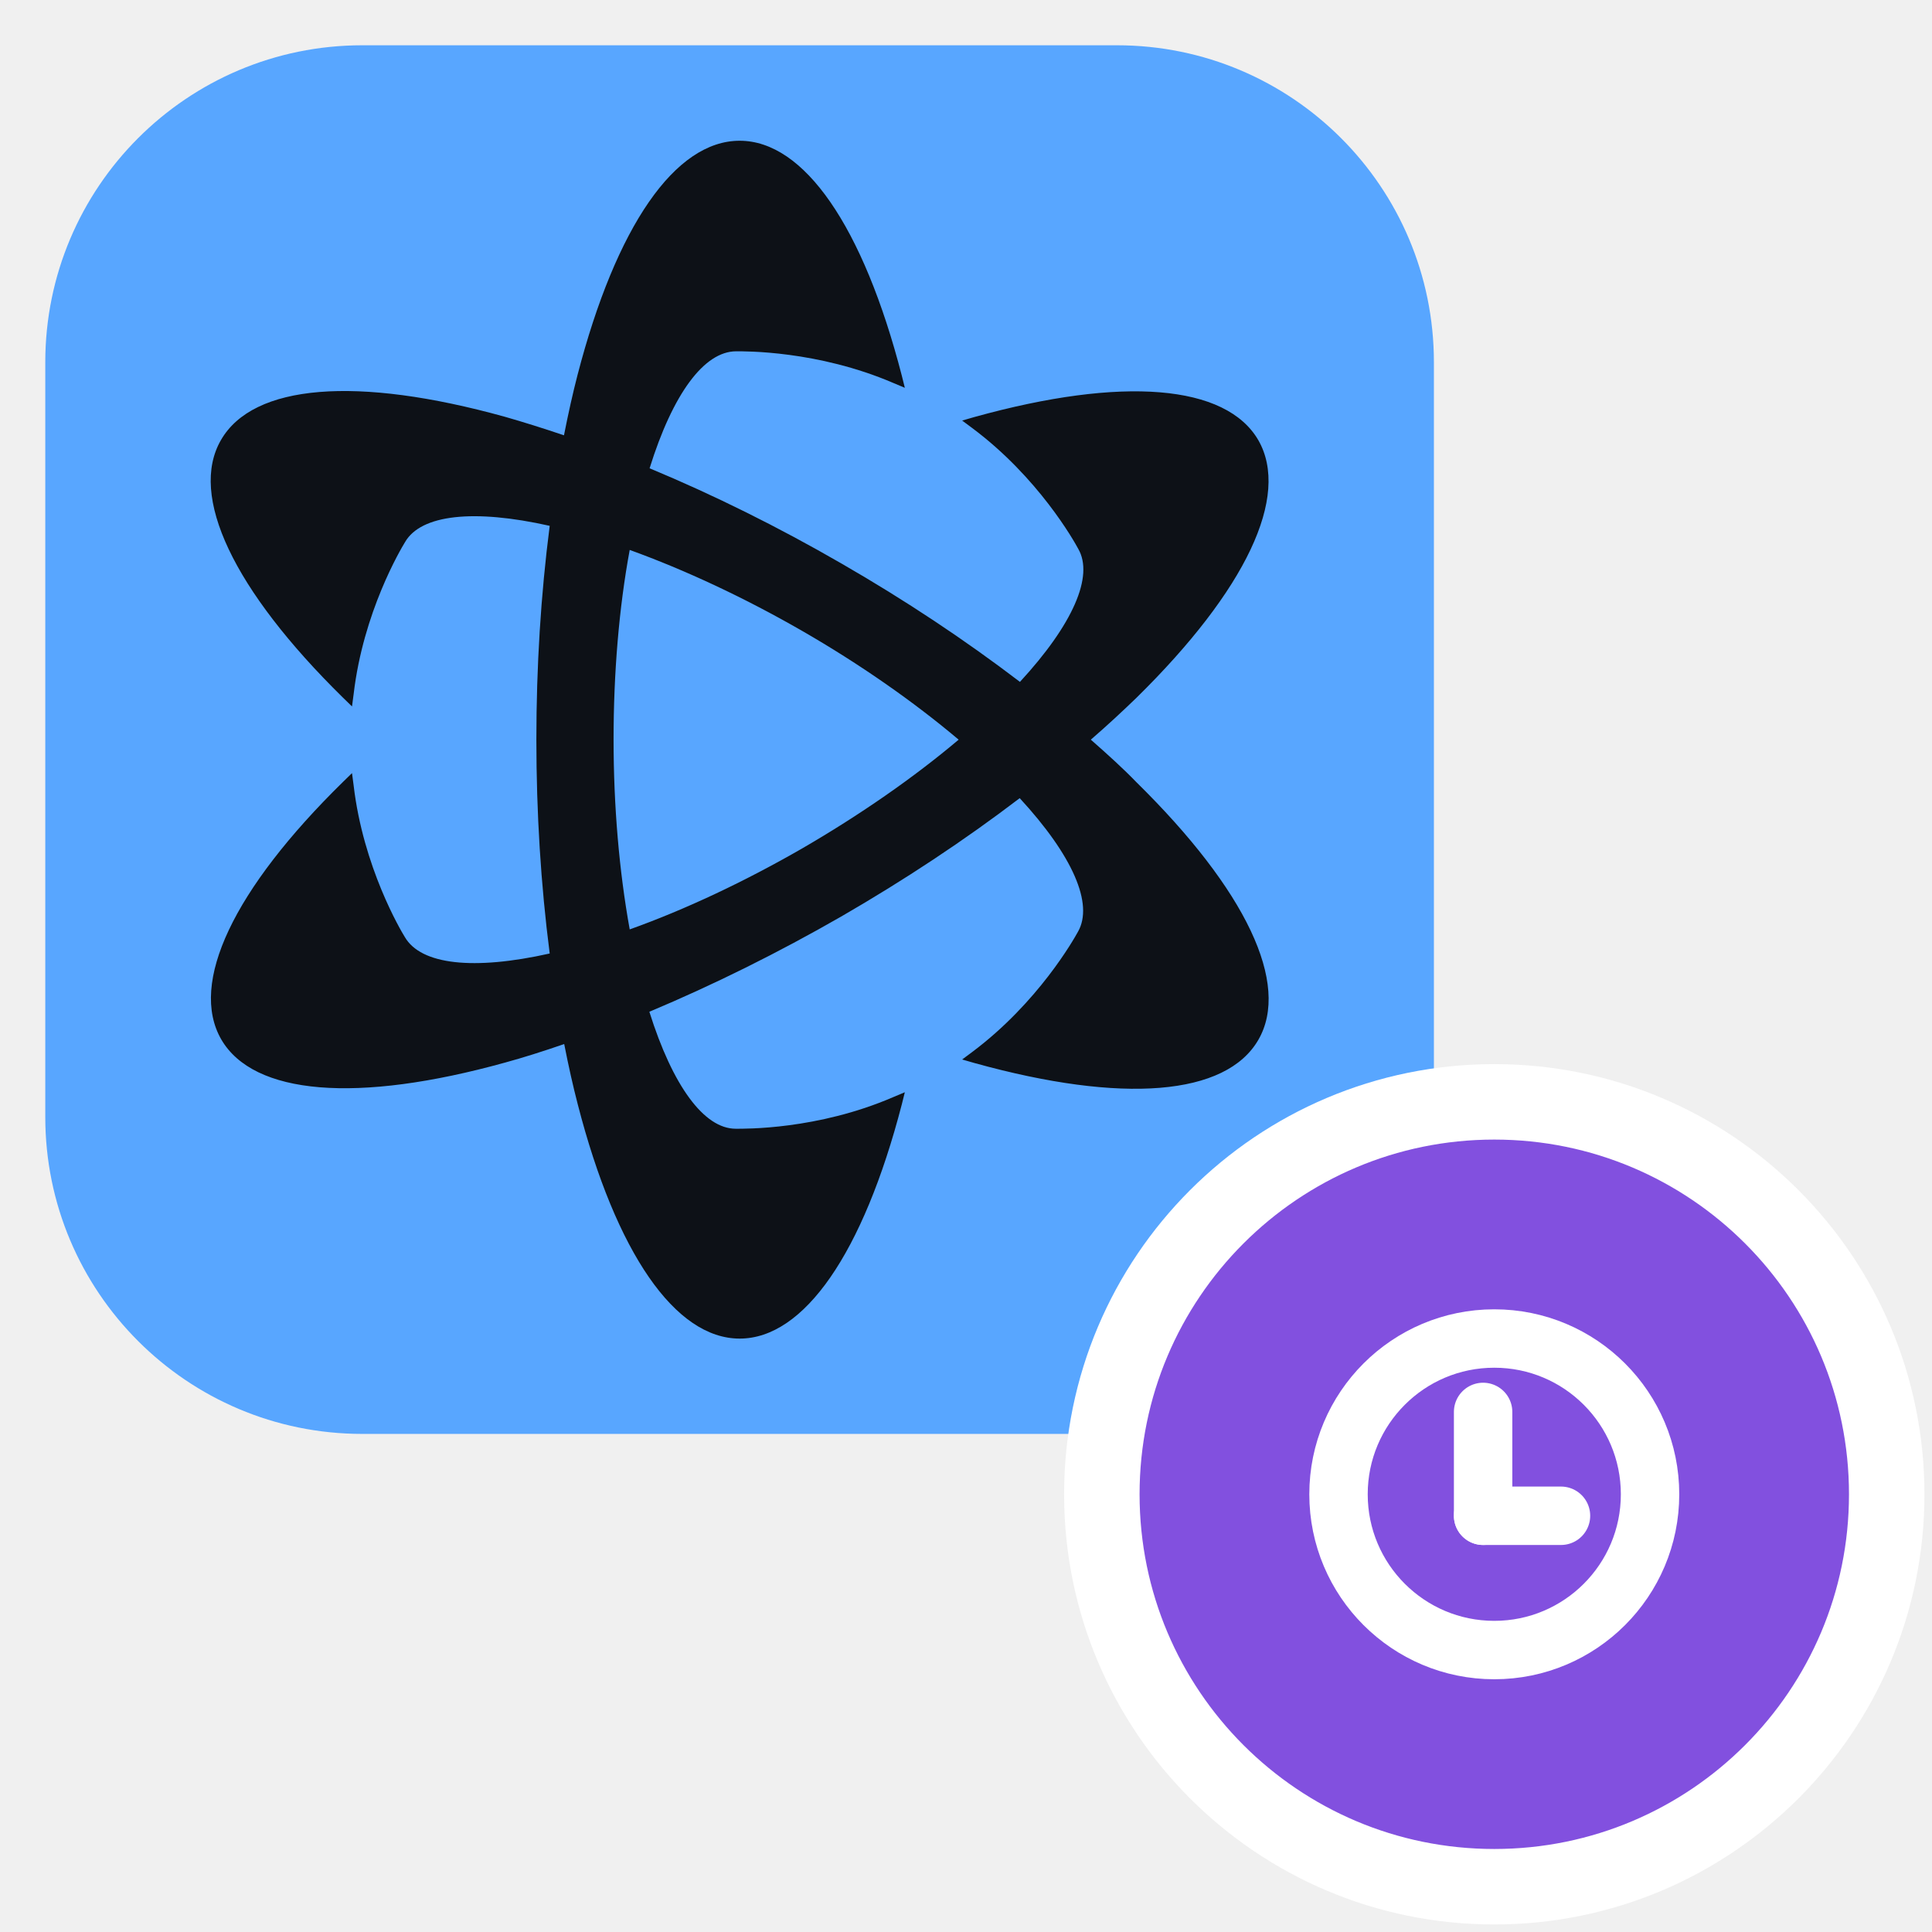
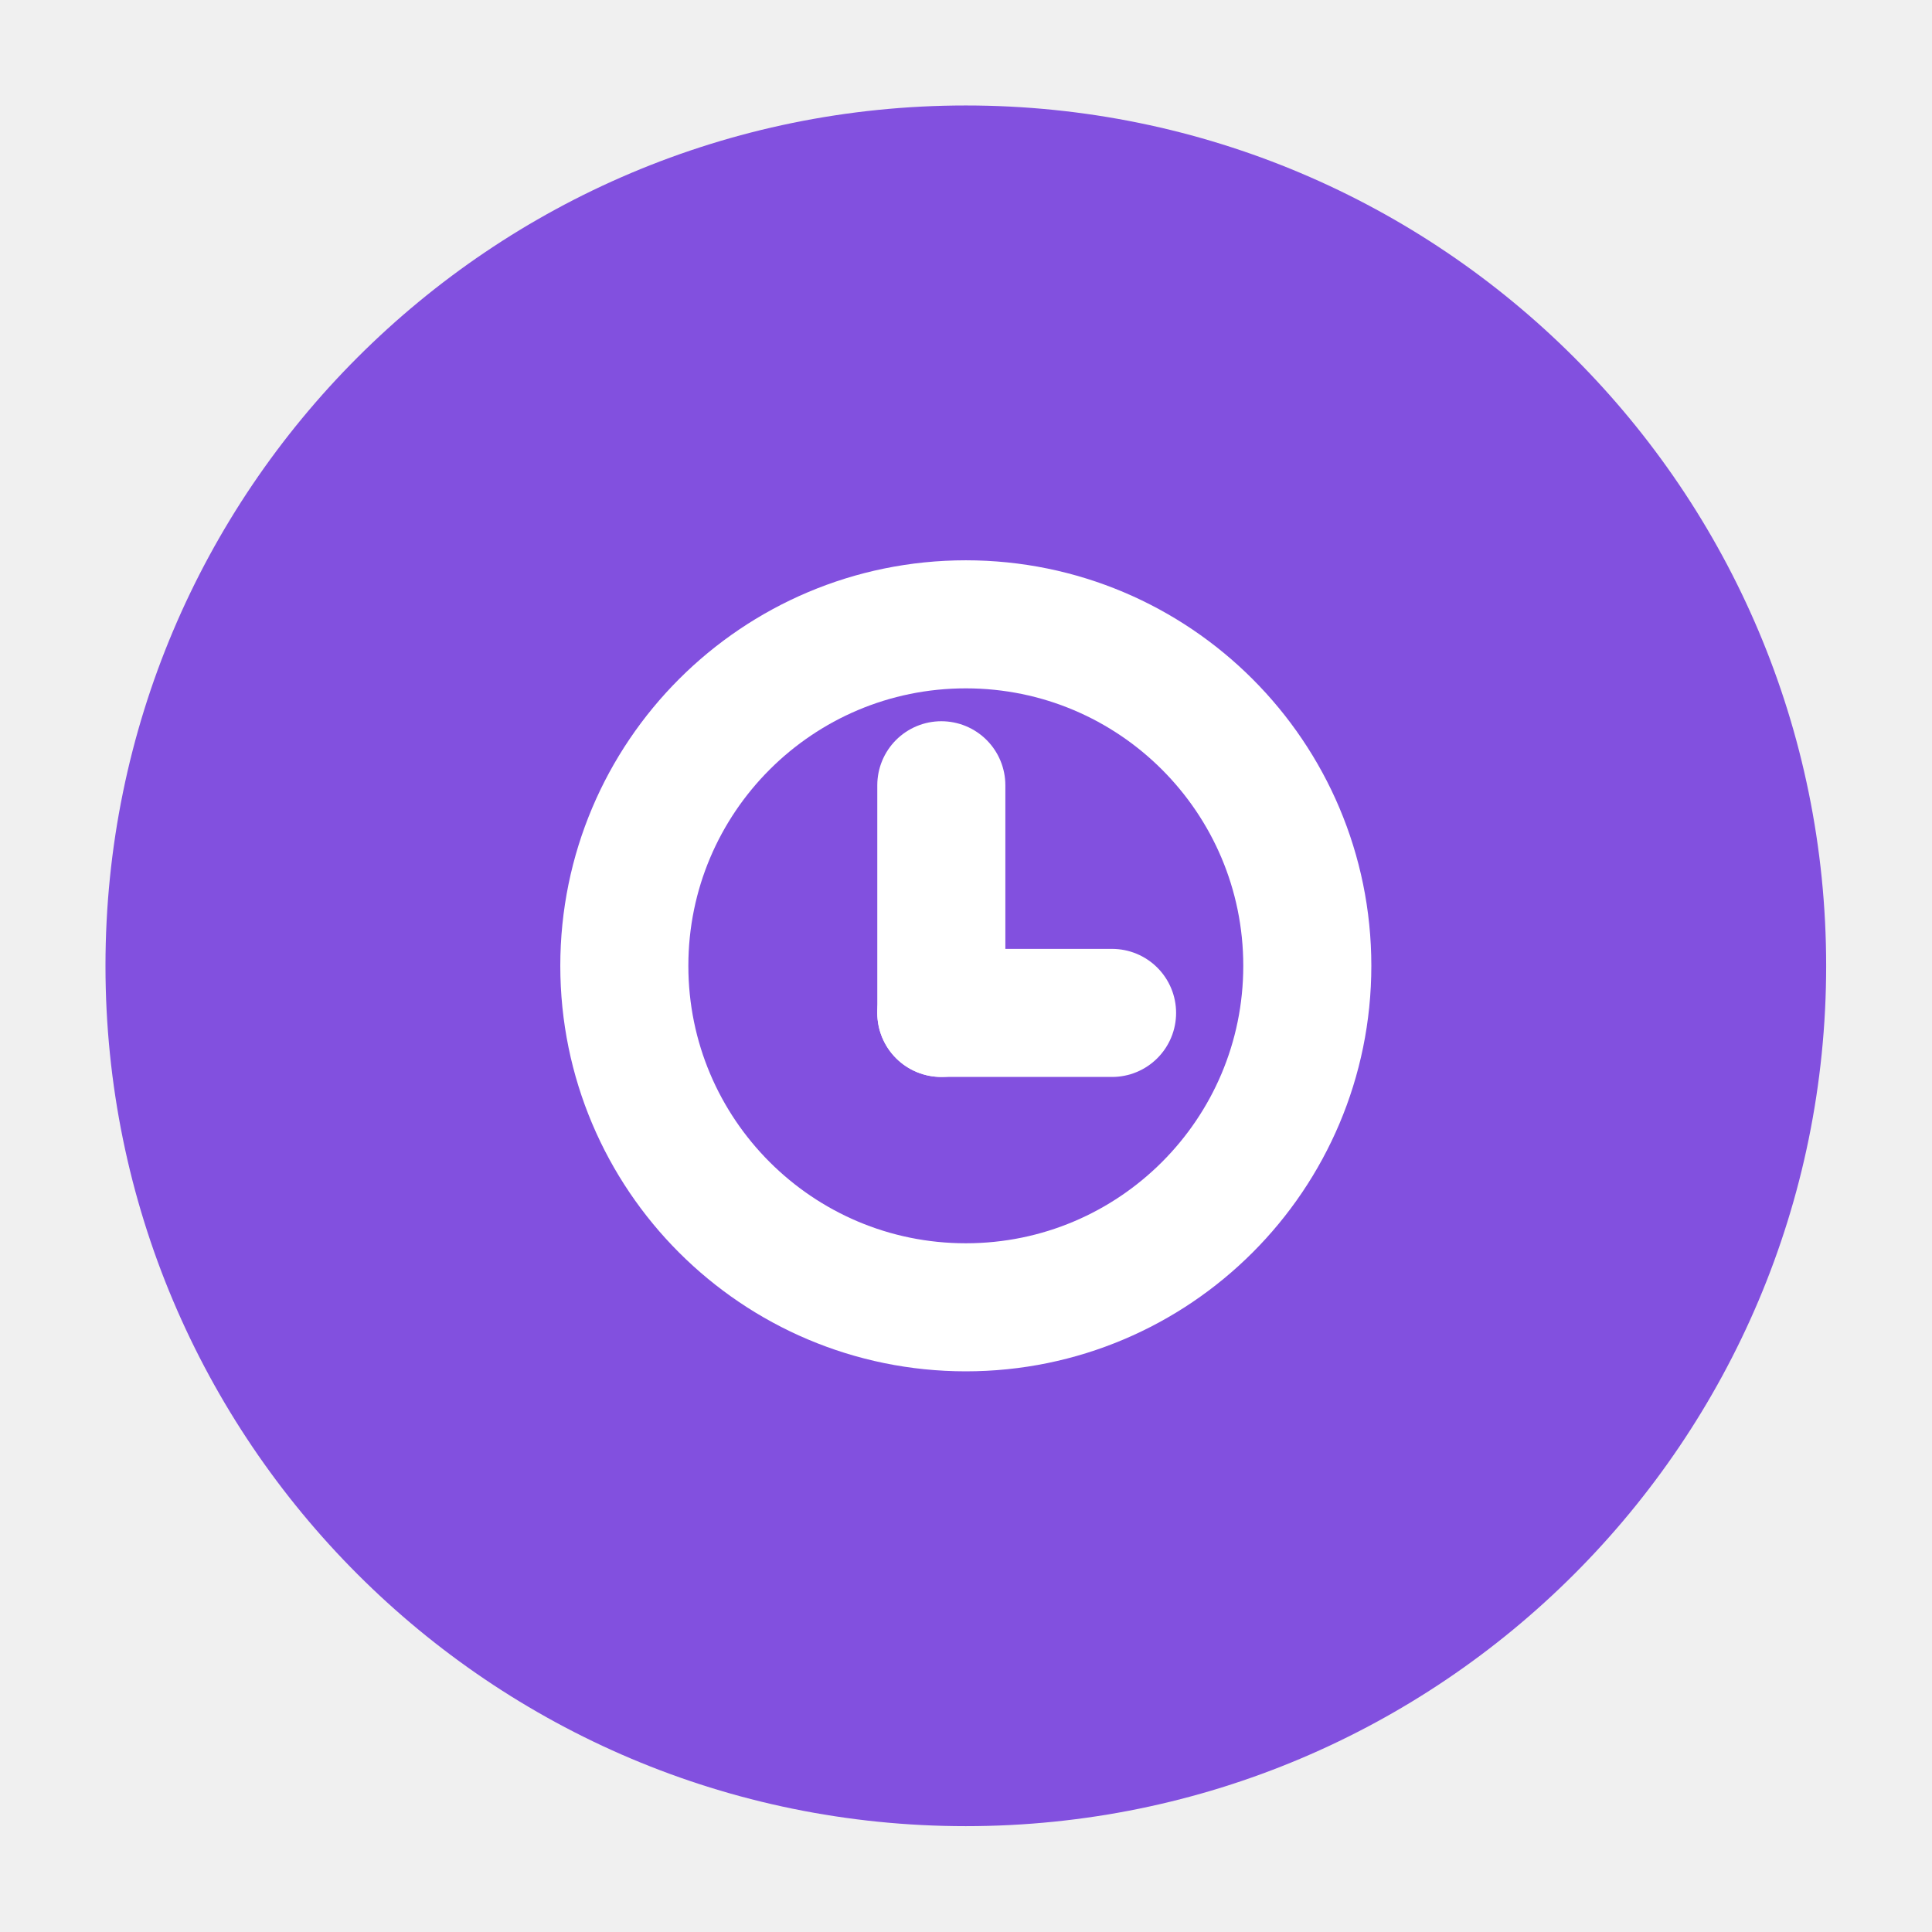
<svg xmlns="http://www.w3.org/2000/svg" width="512" height="512" viewBox="0 0 512 512">
-   <rect x="12" y="12" width="368" height="368" rx="84" fill="#58A6FF" />
-   <g transform="translate(37.3 37.3) scale(0.62)">
-     <path d="M406.1 256c7.4-6.4 13.8-12.4 19.5-17.9 46.9-46.1 65.8-86.2 52.1-110.1-13.8-23.8-58-27.5-121.4-9.9l-5.2 1.5 4.3 3.2c28.3 21.1 43.6 48.4 45.3 51.6 6.8 11.7-2.3 32.4-24.9 56.9-23.6-18-49.2-35-76.3-50.6-27-15.6-54.6-29.3-82-40.7 9.9-31.8 23.3-50 37-50 3.5 0 34.7-.4 67.1 13.5l5 2.1-1.3-5.2C308.8 36.5 283.5 0 256 0c-27.6 0-52.8 36.5-69.3 100.1-2 7.7-3.9 16.2-5.8 25.8-9.2-3.1-17.5-5.7-25.2-7.9-63.4-17.6-107.6-14-121.4 9.9-13.8 23.8 5.2 64 52.1 110.1l3.9 3.8.7-5.3c4.1-35 20.1-61.9 22-65 6.8-11.7 29.3-14.2 61.8-6.9-3.8 29.5-5.7 60.2-5.7 91.4s1.9 61.9 5.7 91.4c-32.6 7.3-55 4.8-61.9-7-1.8-2.9-17.8-29.9-21.9-64.8l-.7-5.3-3.9 3.8c-46.8 45.9-65.8 86-52 110 13.8 23.8 58 27.5 121.4 9.9 7.7-2.1 15.9-4.7 25.2-7.9 1.9 9.7 3.8 18.1 5.8 25.8C203.2 475.5 228.5 512 256 512s52.8-36.5 69.3-100.1l1.3-5.2-5 2.1c-32.4 14-63.6 13.5-67.3 13.5-13.5 0-26.9-18.2-36.9-50 27.4-11.5 55-25.2 82-40.7 27-15.6 52.7-32.6 76.3-50.6 22.6 24.5 31.7 45.2 24.9 57.1-1.7 3.1-17 30.3-45.2 51.4l-4.3 3.2 5.2 1.5c63.4 17.6 107.6 14 121.4-9.9 13.8-23.8-5.2-64-52.1-110.1-5.6-5.8-12.1-11.7-19.5-18.2m-56.5 0c-19.3 16.3-42.4 32.3-66.9 46.5-24.5 14.1-49.9 26.1-73.7 34.6-4.5-24.9-6.9-52.8-6.9-81.1s2.3-56.3 6.9-81.1c23.8 8.6 49.2 20.5 73.7 34.6s47.6 30.2 66.9 46.5" fill="#0D1117" />
-   </g>
-   <circle cx="396" cy="396" r="104" fill="#8250DF" stroke="#FFFFFF" stroke-width="20" />
-   <g transform="translate(396 396) scale(1)" fill="none" stroke="#FFFFFF" stroke-width="15.48" stroke-linecap="round" stroke-linejoin="round">
-     <circle cx="0" cy="0" r="41.28" />
-     <path d="M-2.961 5.694 V-21.826" />
-     <path d="M-2.961 5.694 H17.679" />
+   <g transform="matrix(2.1923 0 0 2.1923 -612.2 -612.2)">
+     <circle cx="396" cy="396" r="104" fill="#8250DF" stroke="#FFFFFF" stroke-width="0" />
+     <g transform="translate(396 396) scale(1)" fill="none" stroke="#FFFFFF" stroke-width="15.48" stroke-linecap="round" stroke-linejoin="round">
+       <circle cx="0" cy="0" r="41.28" />
+       <path d="M-2.961 5.694 V-21.826" />
+       <path d="M-2.961 5.694 H17.679" />
+     </g>
  </g>
</svg>
